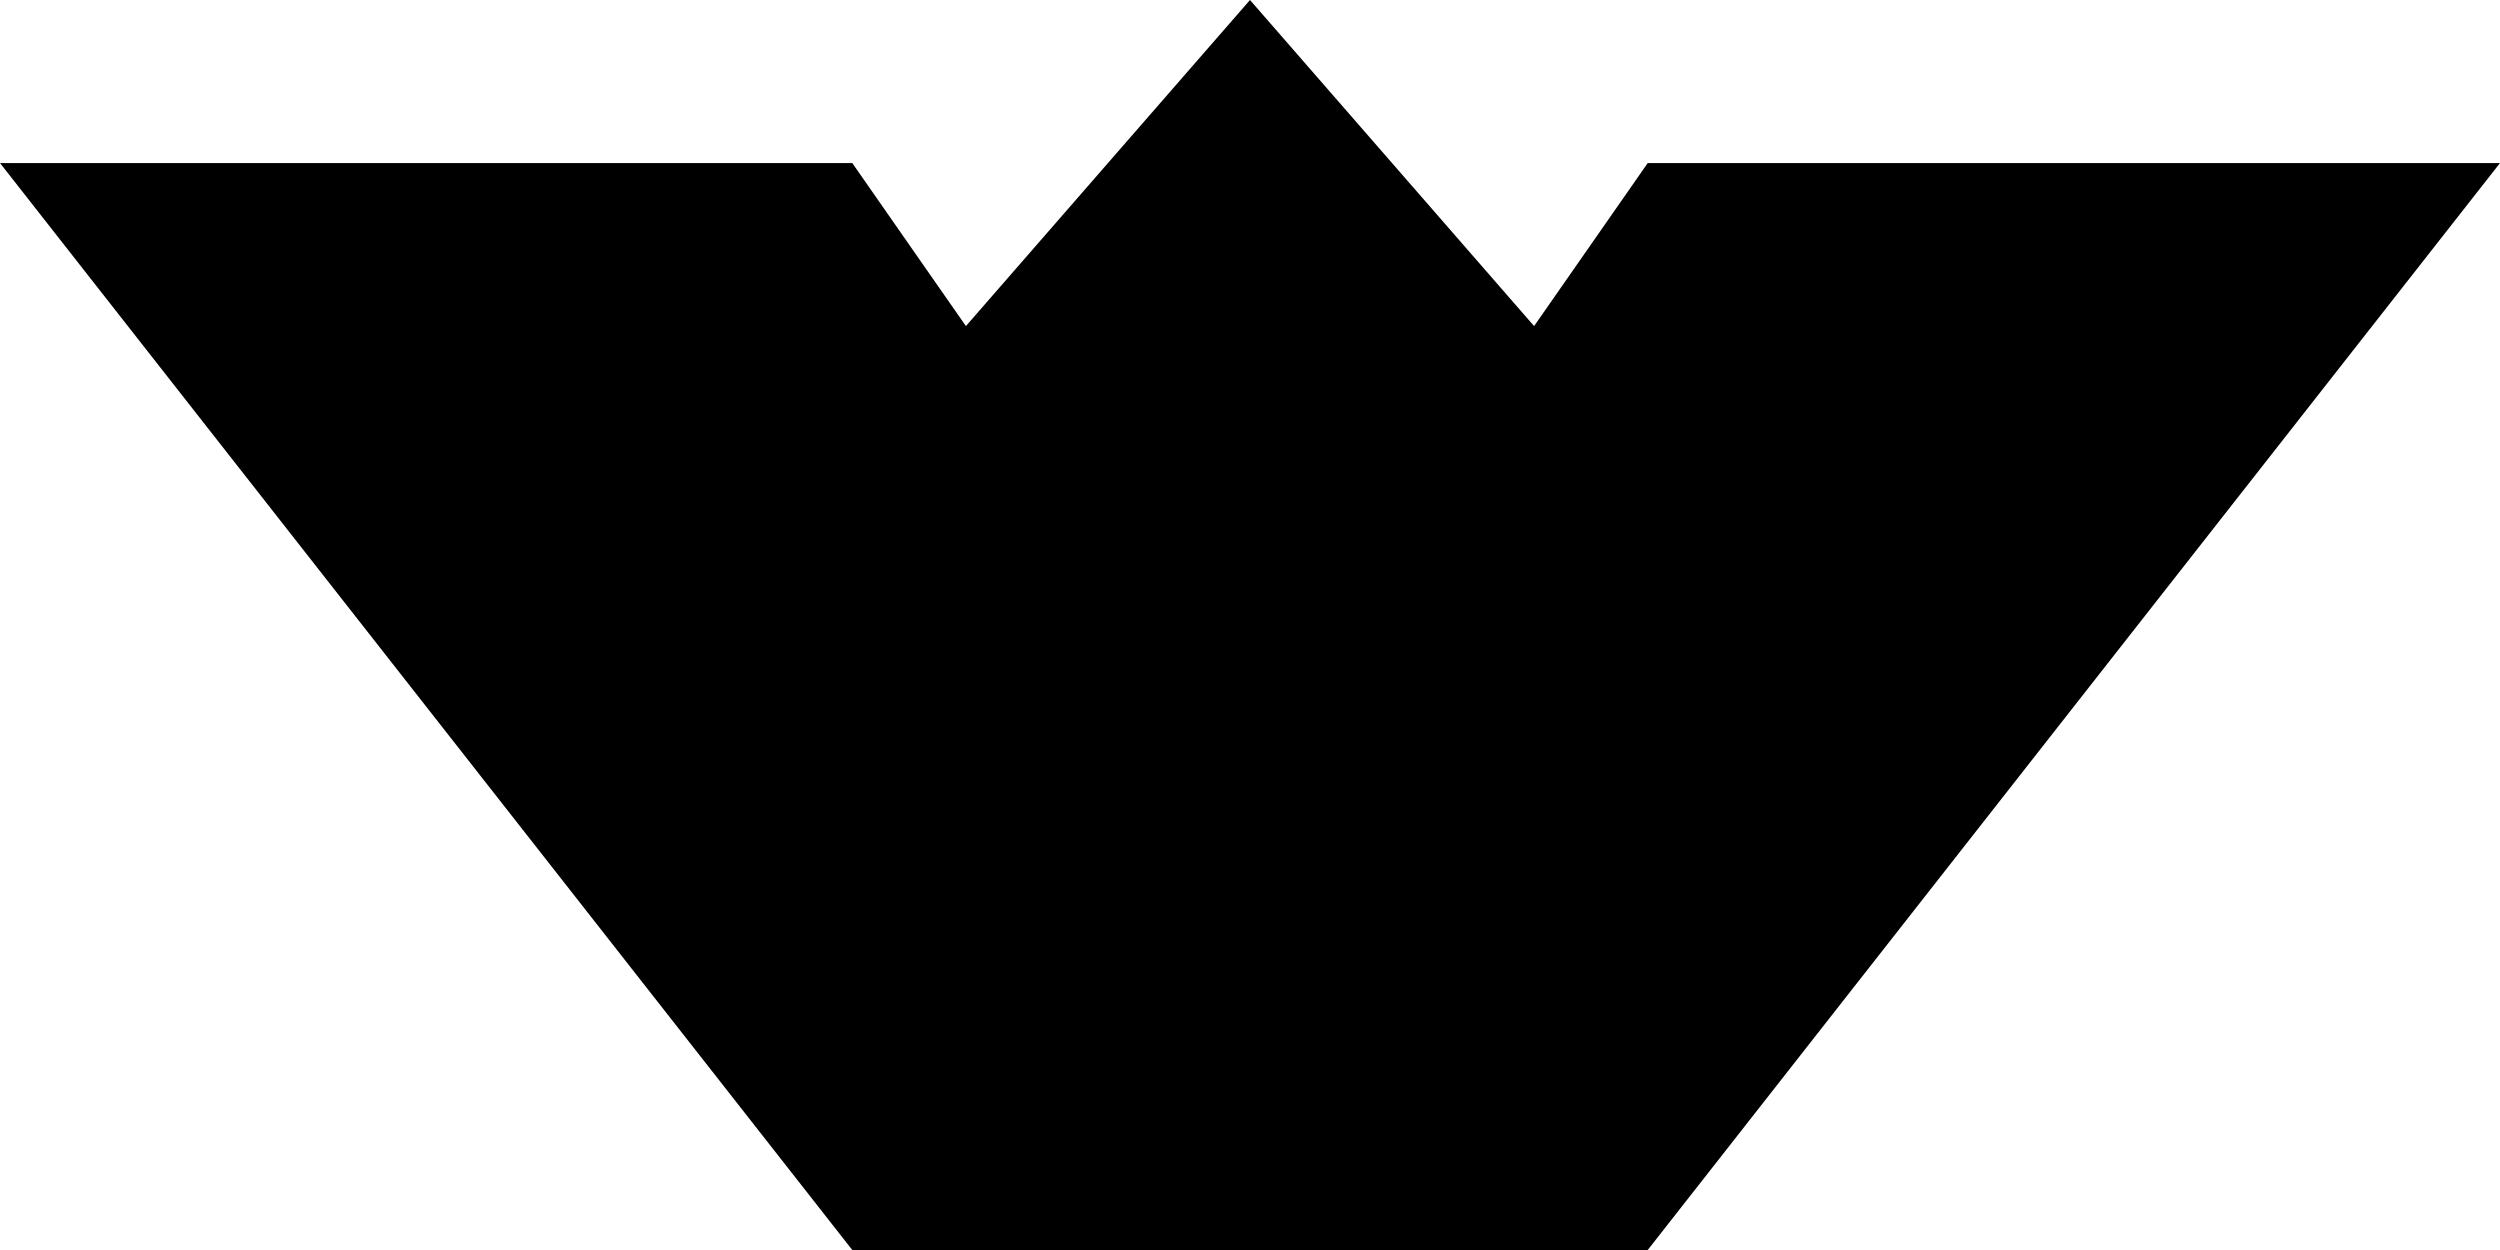
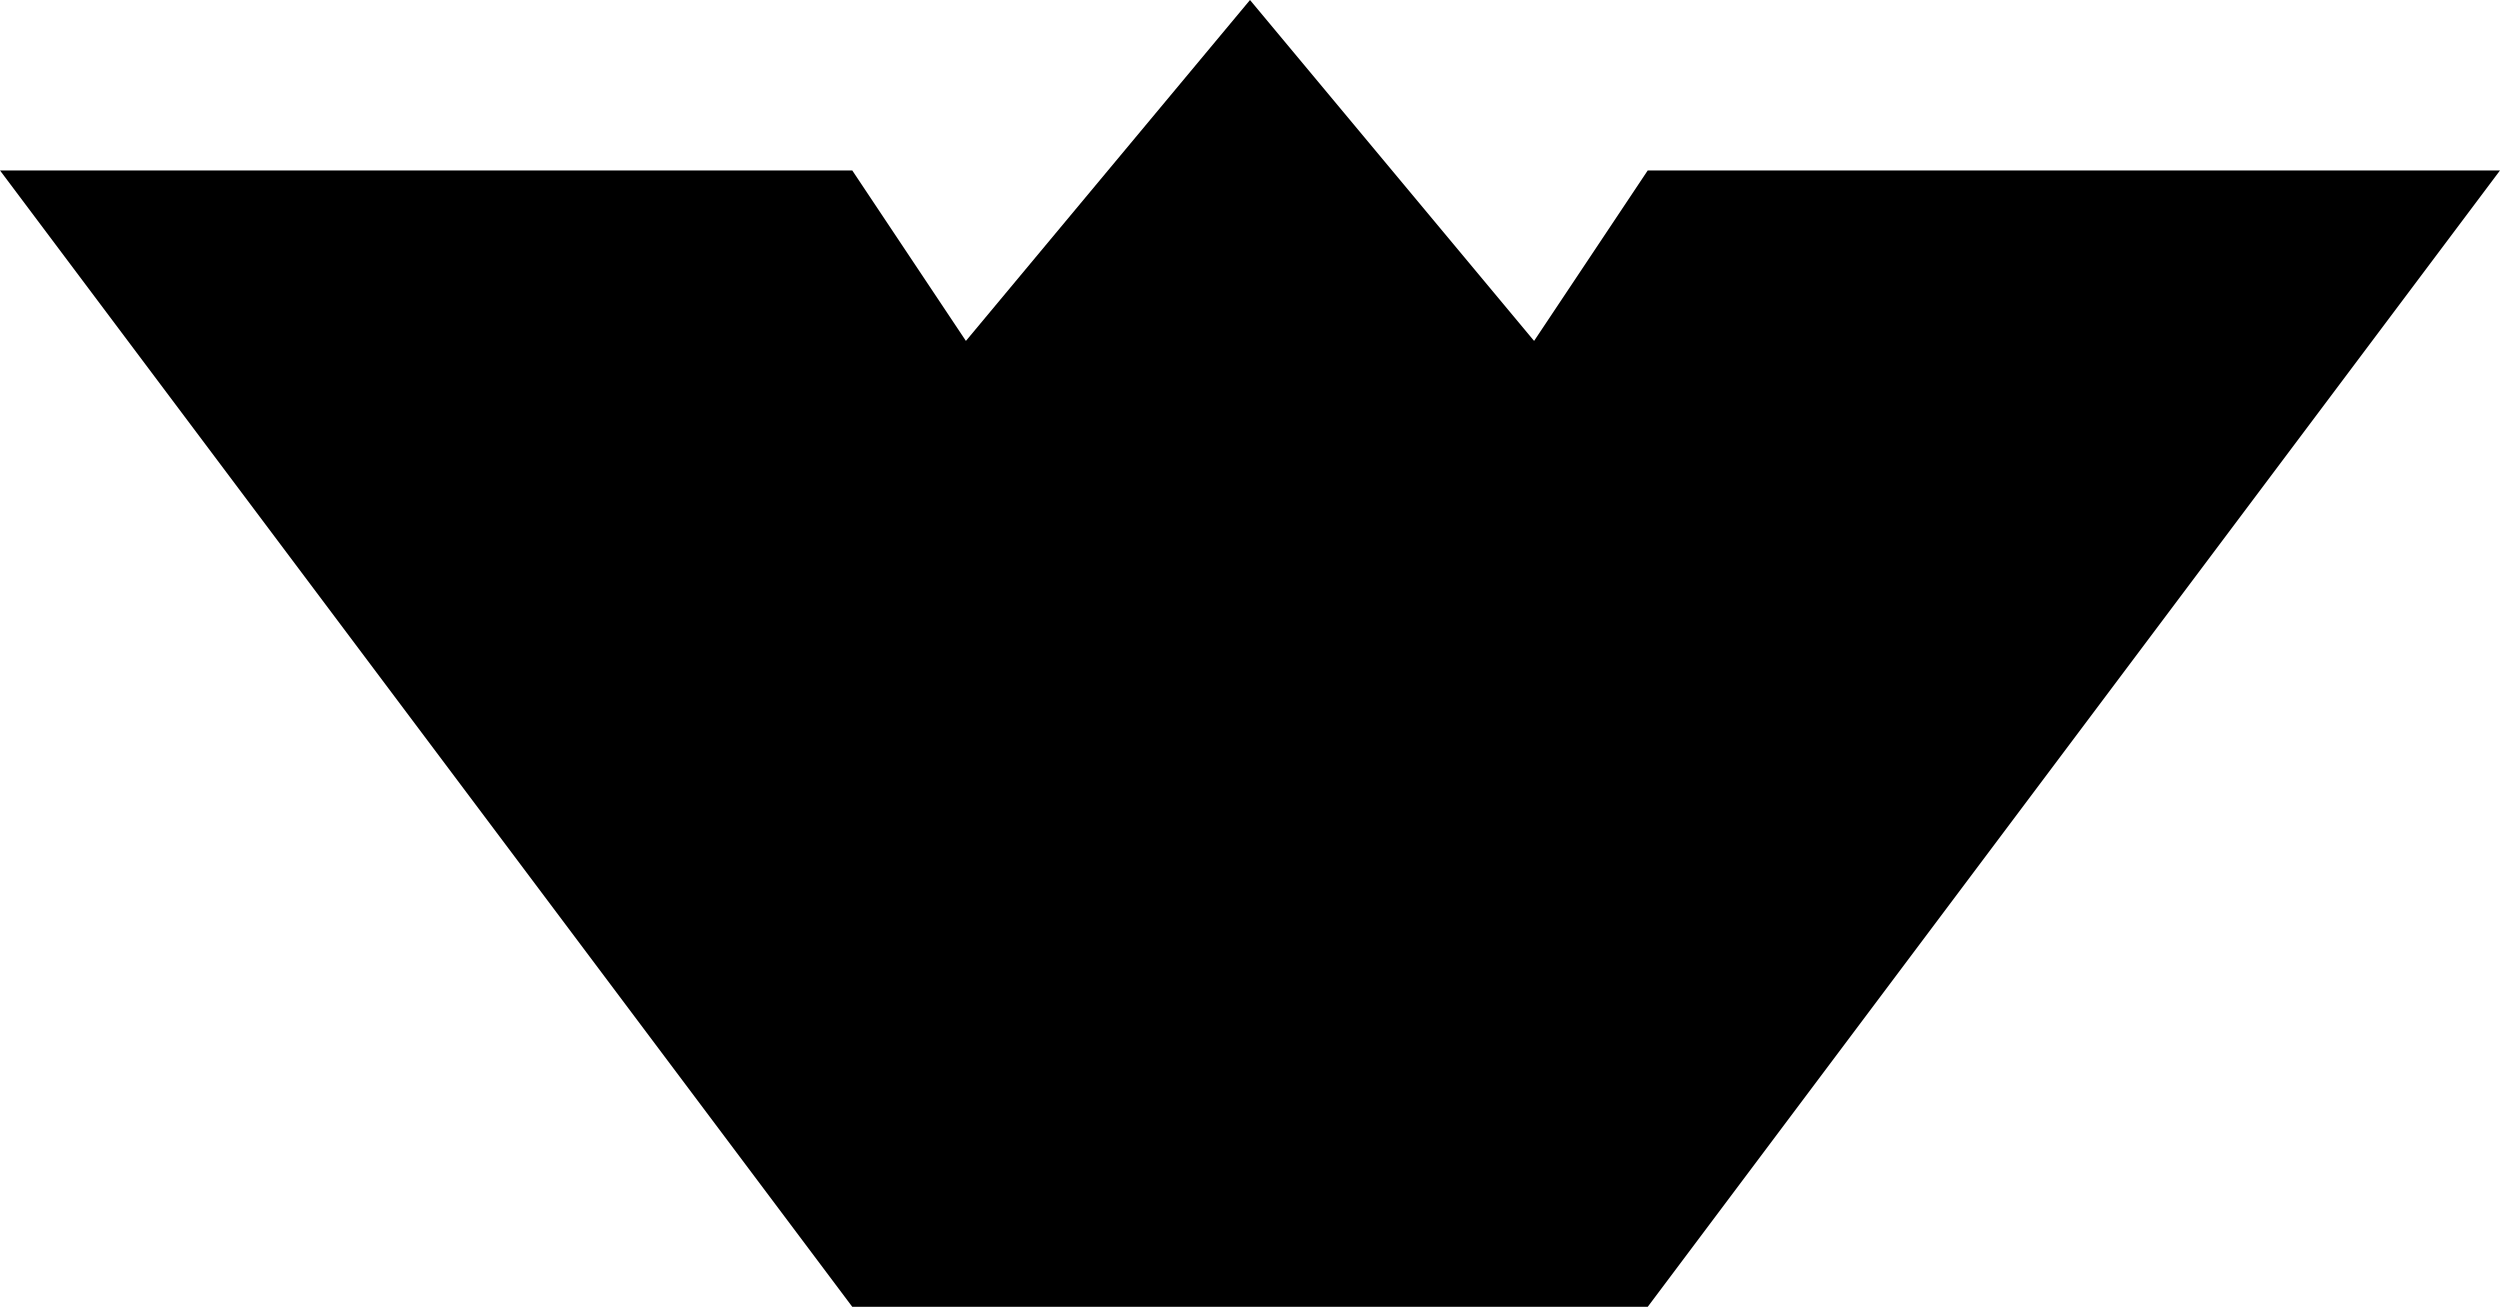
- <svg xmlns="http://www.w3.org/2000/svg" width="635mm" height="317.5mm" viewBox="0 0 635 317.5" version="1.1" id="svg8">
+ <svg xmlns="http://www.w3.org/2000/svg" width="44mm" height="23mm" viewBox="0 0 44 23" version="1.1" id="svg8">
  <defs id="defs2" />
-   <g id="layer-boat" transform="translate(335.5,10.25)">
-     <path style="fill:#000000;stroke-width:0" d="M -119.023,31.163 -90.159,72.576 -18,-10.25 54.159,72.576 83.023,31.163 H 299.5 L 83.023,307.25 H -119.023 L -335.5,31.163" id="path-boat" />
+   <g id="layer-boat" transform="translate(40,-137)">
+     <path style="fill:#000000;stroke-width:0" d="m -25,140 2,3 5,-6 5,6 2,-3 H 4 l -15,20 h -14 l -15,-20" id="path-boat" />
  </g>
</svg>
